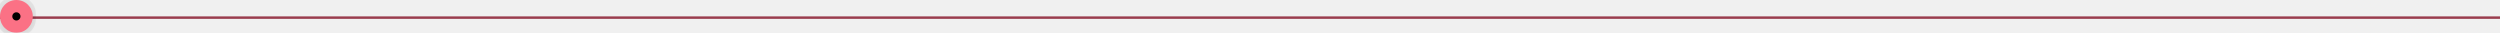
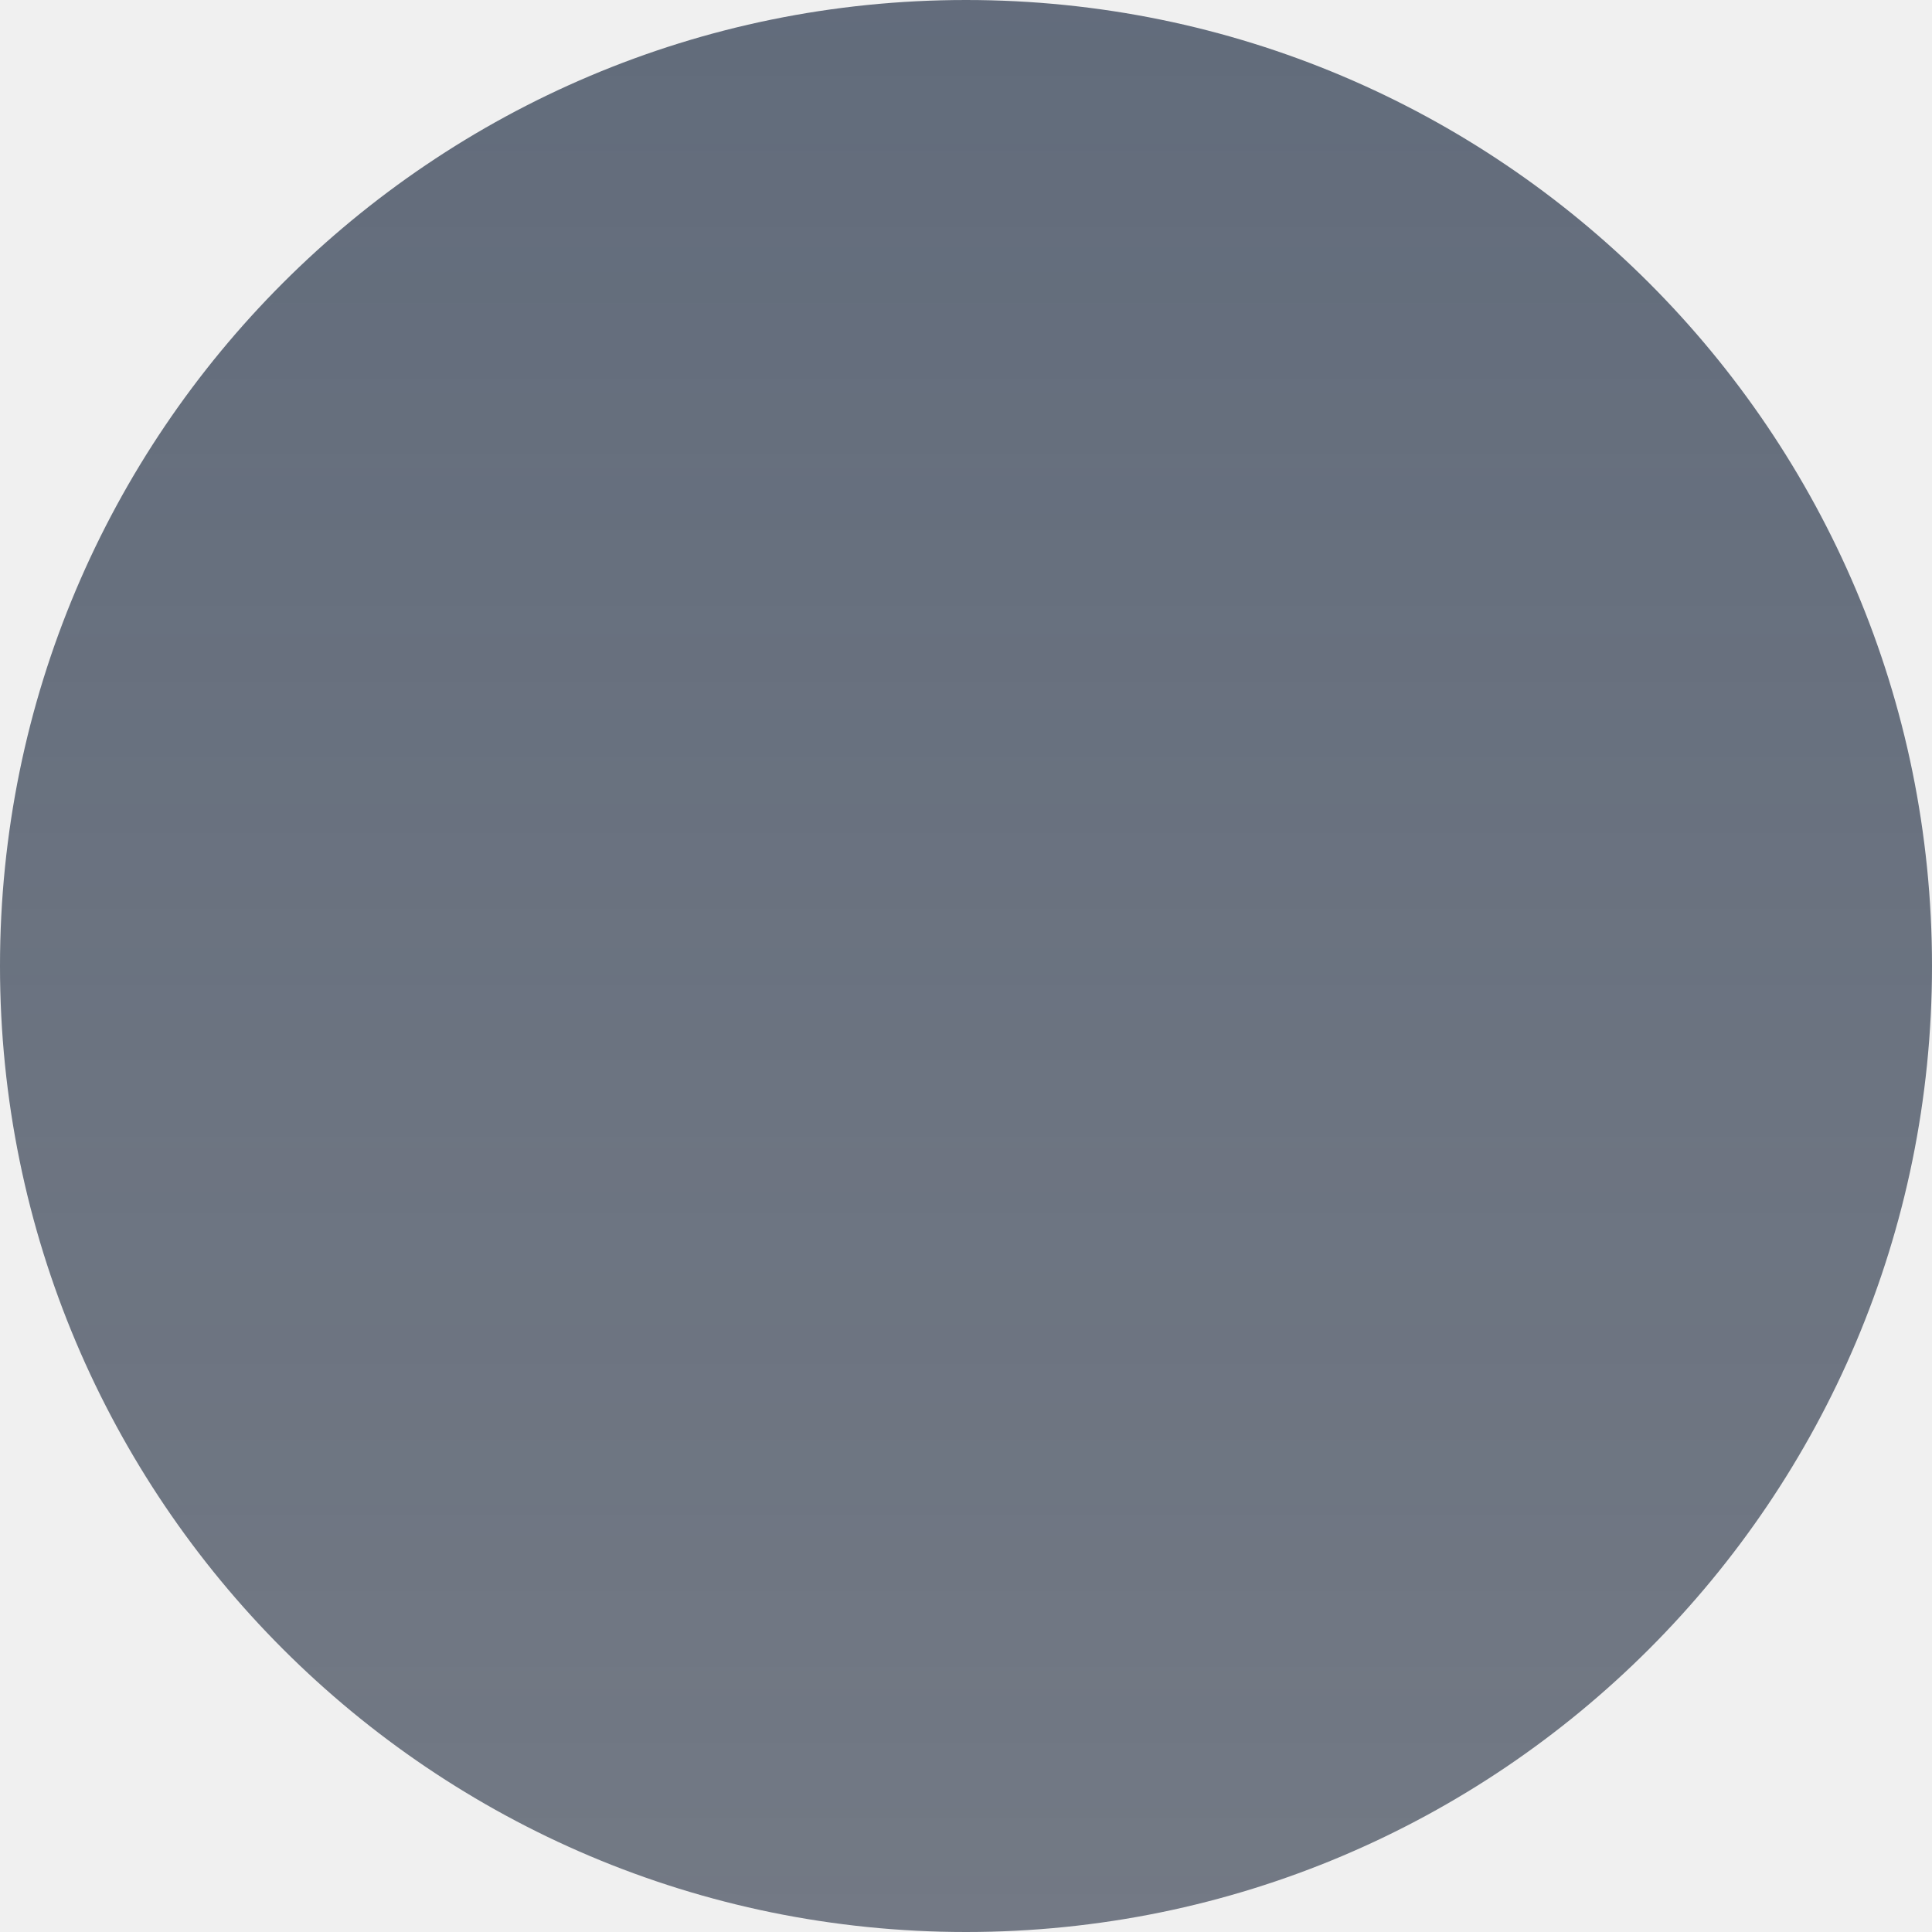
- <svg xmlns="http://www.w3.org/2000/svg" width="1220" height="16" viewBox="0 0 1220 16" fill="none">
-   <g clip-path="url(#clip0_8042_11749)">
-     <line x1="1220" y1="8.6" y2="8.6" stroke="#993C4D" stroke-width="1.2" />
-     <g filter="url(#filter0_dd_8042_11749)">
-       <rect width="16" height="16" rx="8" fill="#FB7185" />
-       <circle cx="8" cy="8" r="2" fill="black" />
-     </g>
+ <svg xmlns="http://www.w3.org/2000/svg" width="180" height="180" viewBox="0 0 180 180" fill="none">
+   <g clip-path="url(#clip0_8001_10044)">
+     <path d="M90 180C139.706 180 180 139.706 180 90C180 40.294 139.706 0 90 0C40.294 0 0 40.294 0 90C0 139.706 40.294 180 90 180Z" fill="url(#paint0_linear_8001_10044)" />
  </g>
  <defs>
-     <filter id="filter0_dd_8042_11749" x="-2" y="-1" width="20" height="20" filterUnits="userSpaceOnUse" color-interpolation-filters="sRGB">
-       <feFlood flood-opacity="0" result="BackgroundImageFix" />
-       <feColorMatrix in="SourceAlpha" type="matrix" values="0 0 0 0 0 0 0 0 0 0 0 0 0 0 0 0 0 0 127 0" result="hardAlpha" />
-       <feMorphology radius="1" operator="dilate" in="SourceAlpha" result="effect1_dropShadow_8042_11749" />
-       <feOffset />
-       <feColorMatrix type="matrix" values="0 0 0 0 0 0 0 0 0 0 0 0 0 0 0 0 0 0 0.06 0" />
-       <feBlend mode="normal" in2="BackgroundImageFix" result="effect1_dropShadow_8042_11749" />
-       <feColorMatrix in="SourceAlpha" type="matrix" values="0 0 0 0 0 0 0 0 0 0 0 0 0 0 0 0 0 0 127 0" result="hardAlpha" />
-       <feOffset dy="1" />
-       <feGaussianBlur stdDeviation="1" />
-       <feColorMatrix type="matrix" values="0 0 0 0 0 0 0 0 0 0 0 0 0 0 0 0 0 0 0.06 0" />
-       <feBlend mode="normal" in2="effect1_dropShadow_8042_11749" result="effect2_dropShadow_8042_11749" />
-       <feBlend mode="normal" in="SourceGraphic" in2="effect2_dropShadow_8042_11749" result="shape" />
-     </filter>
-     <clipPath id="clip0_8042_11749">
-       <rect width="1220" height="16" fill="white" />
+     <linearGradient id="paint0_linear_8001_10044" x1="90" y1="0" x2="90" y2="180" gradientUnits="userSpaceOnUse">
+       <stop stop-color="#26344A" stop-opacity="0.7" />
+       <stop offset="1" stop-color="#1F2A3D" stop-opacity="0.6" />
+     </linearGradient>
+     <clipPath id="clip0_8001_10044">
+       <rect width="180" height="180" fill="white" />
    </clipPath>
  </defs>
</svg>
